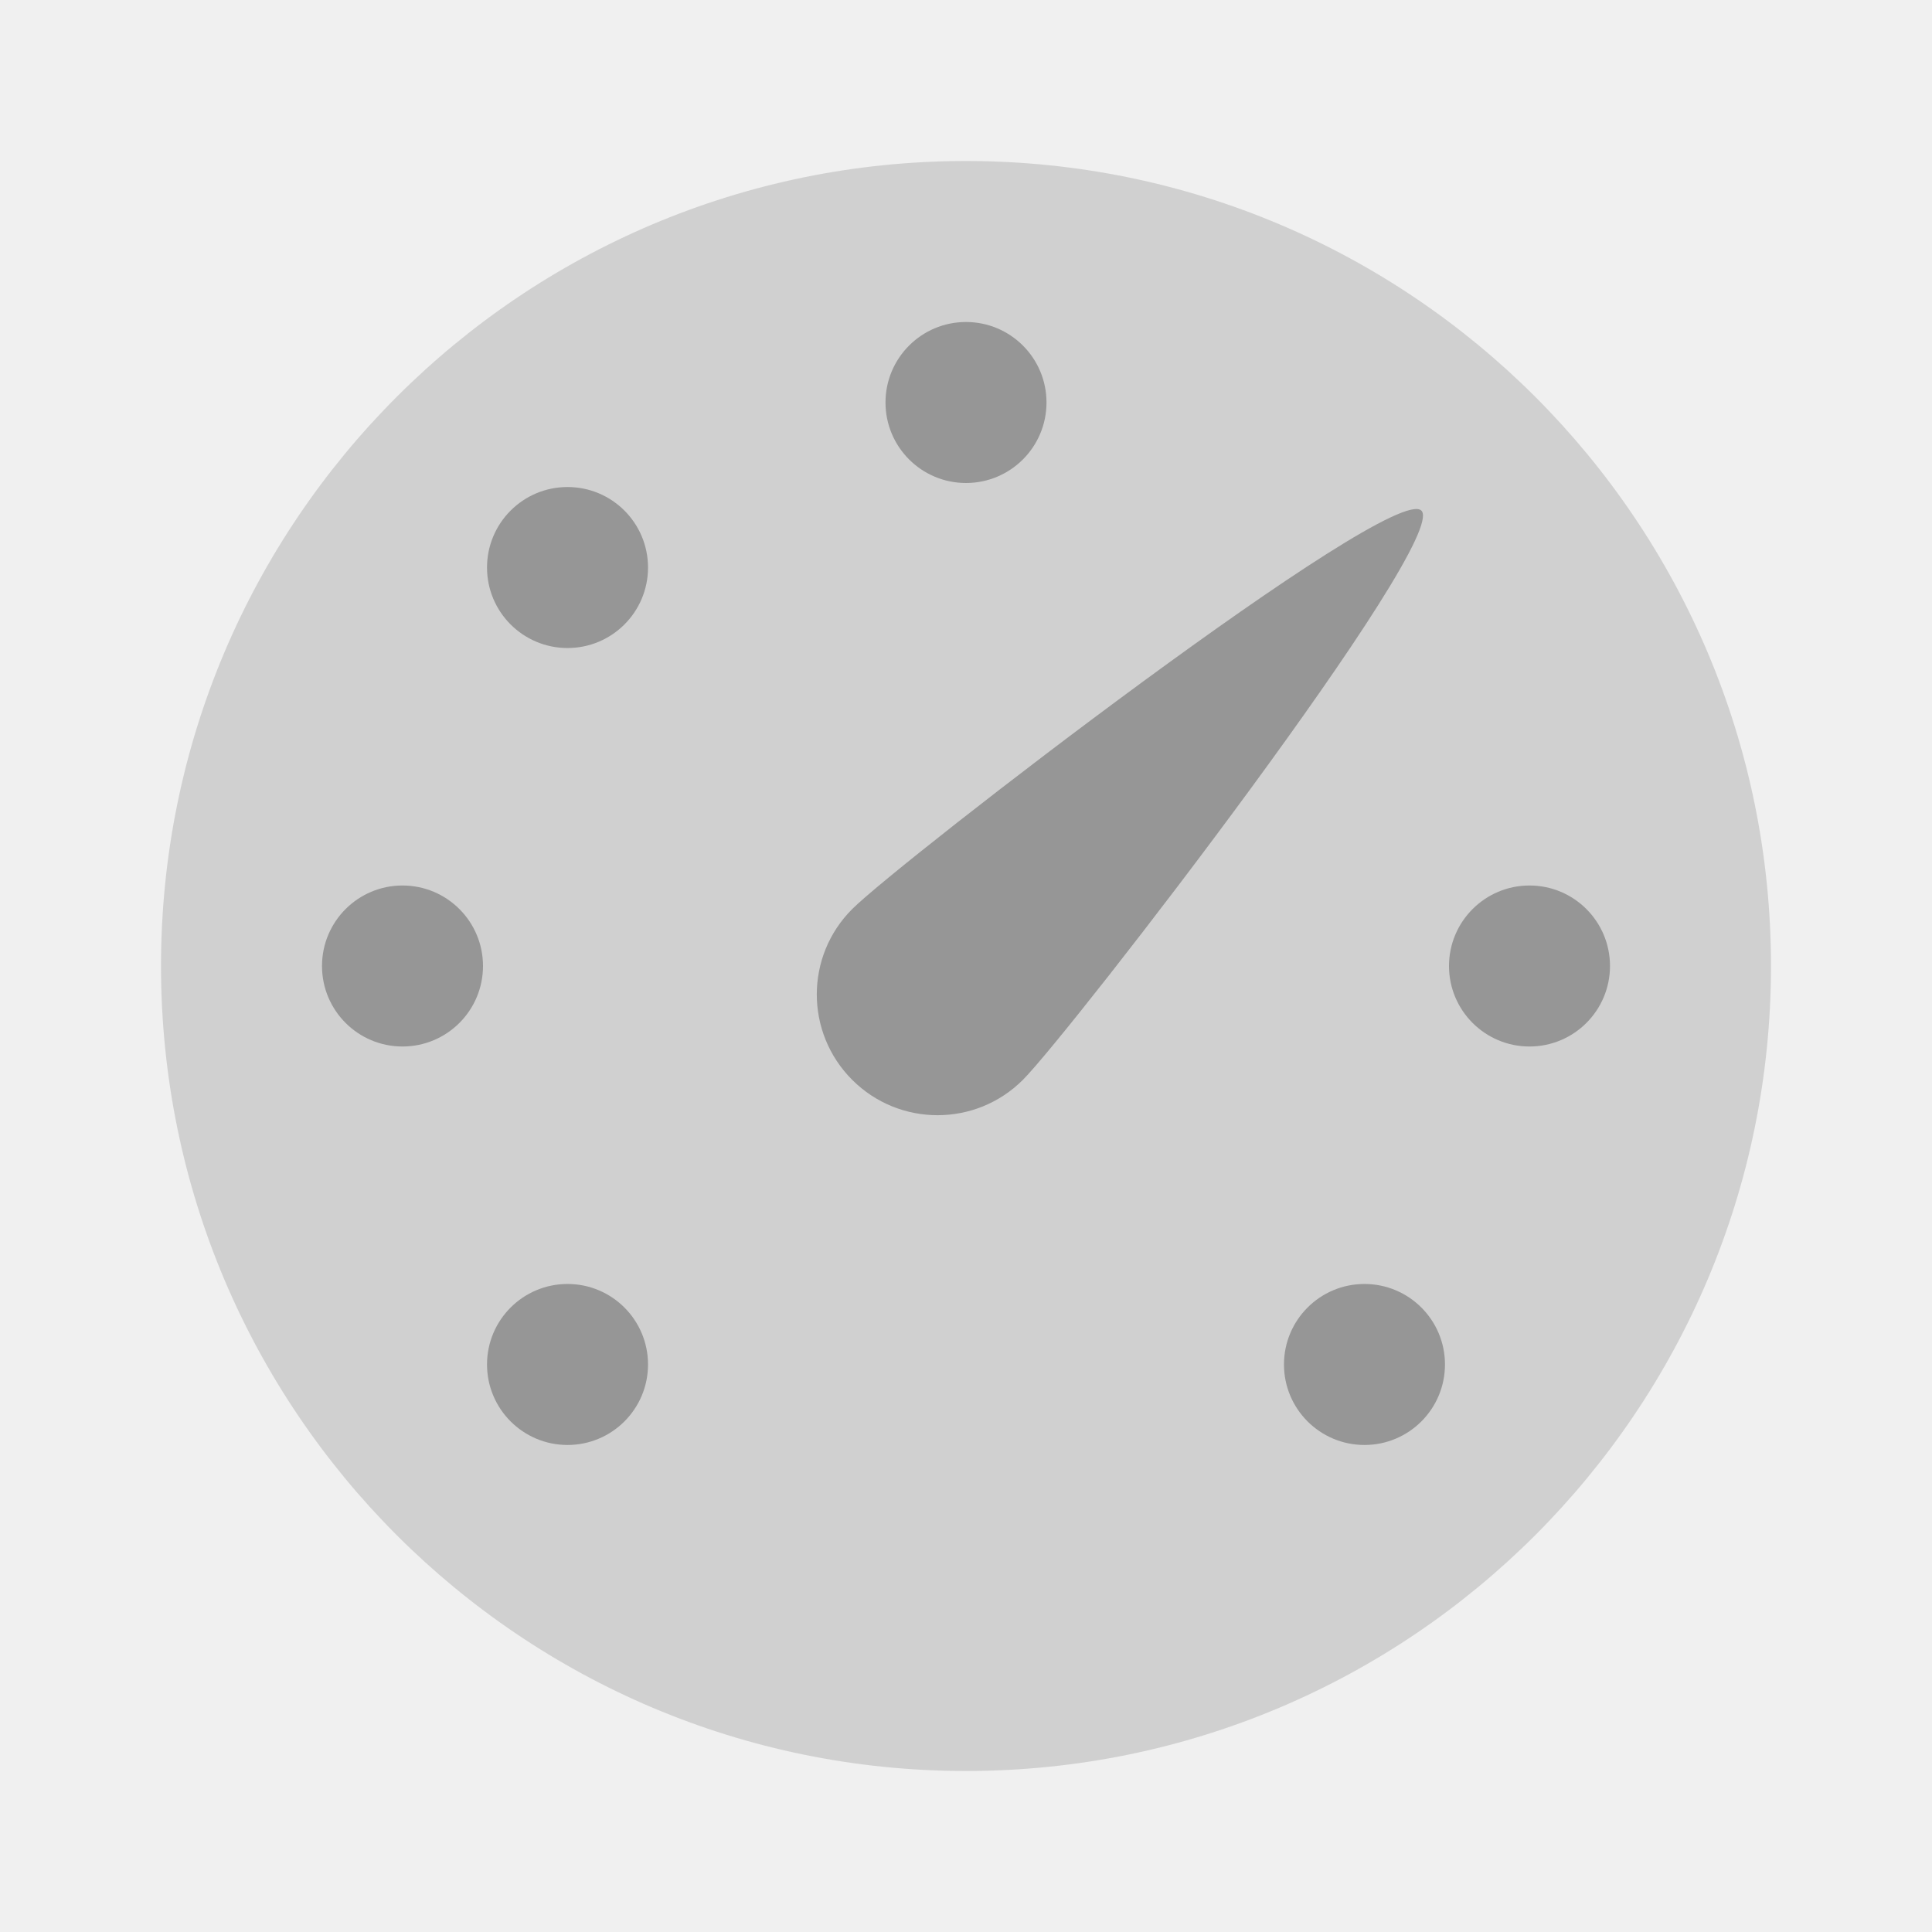
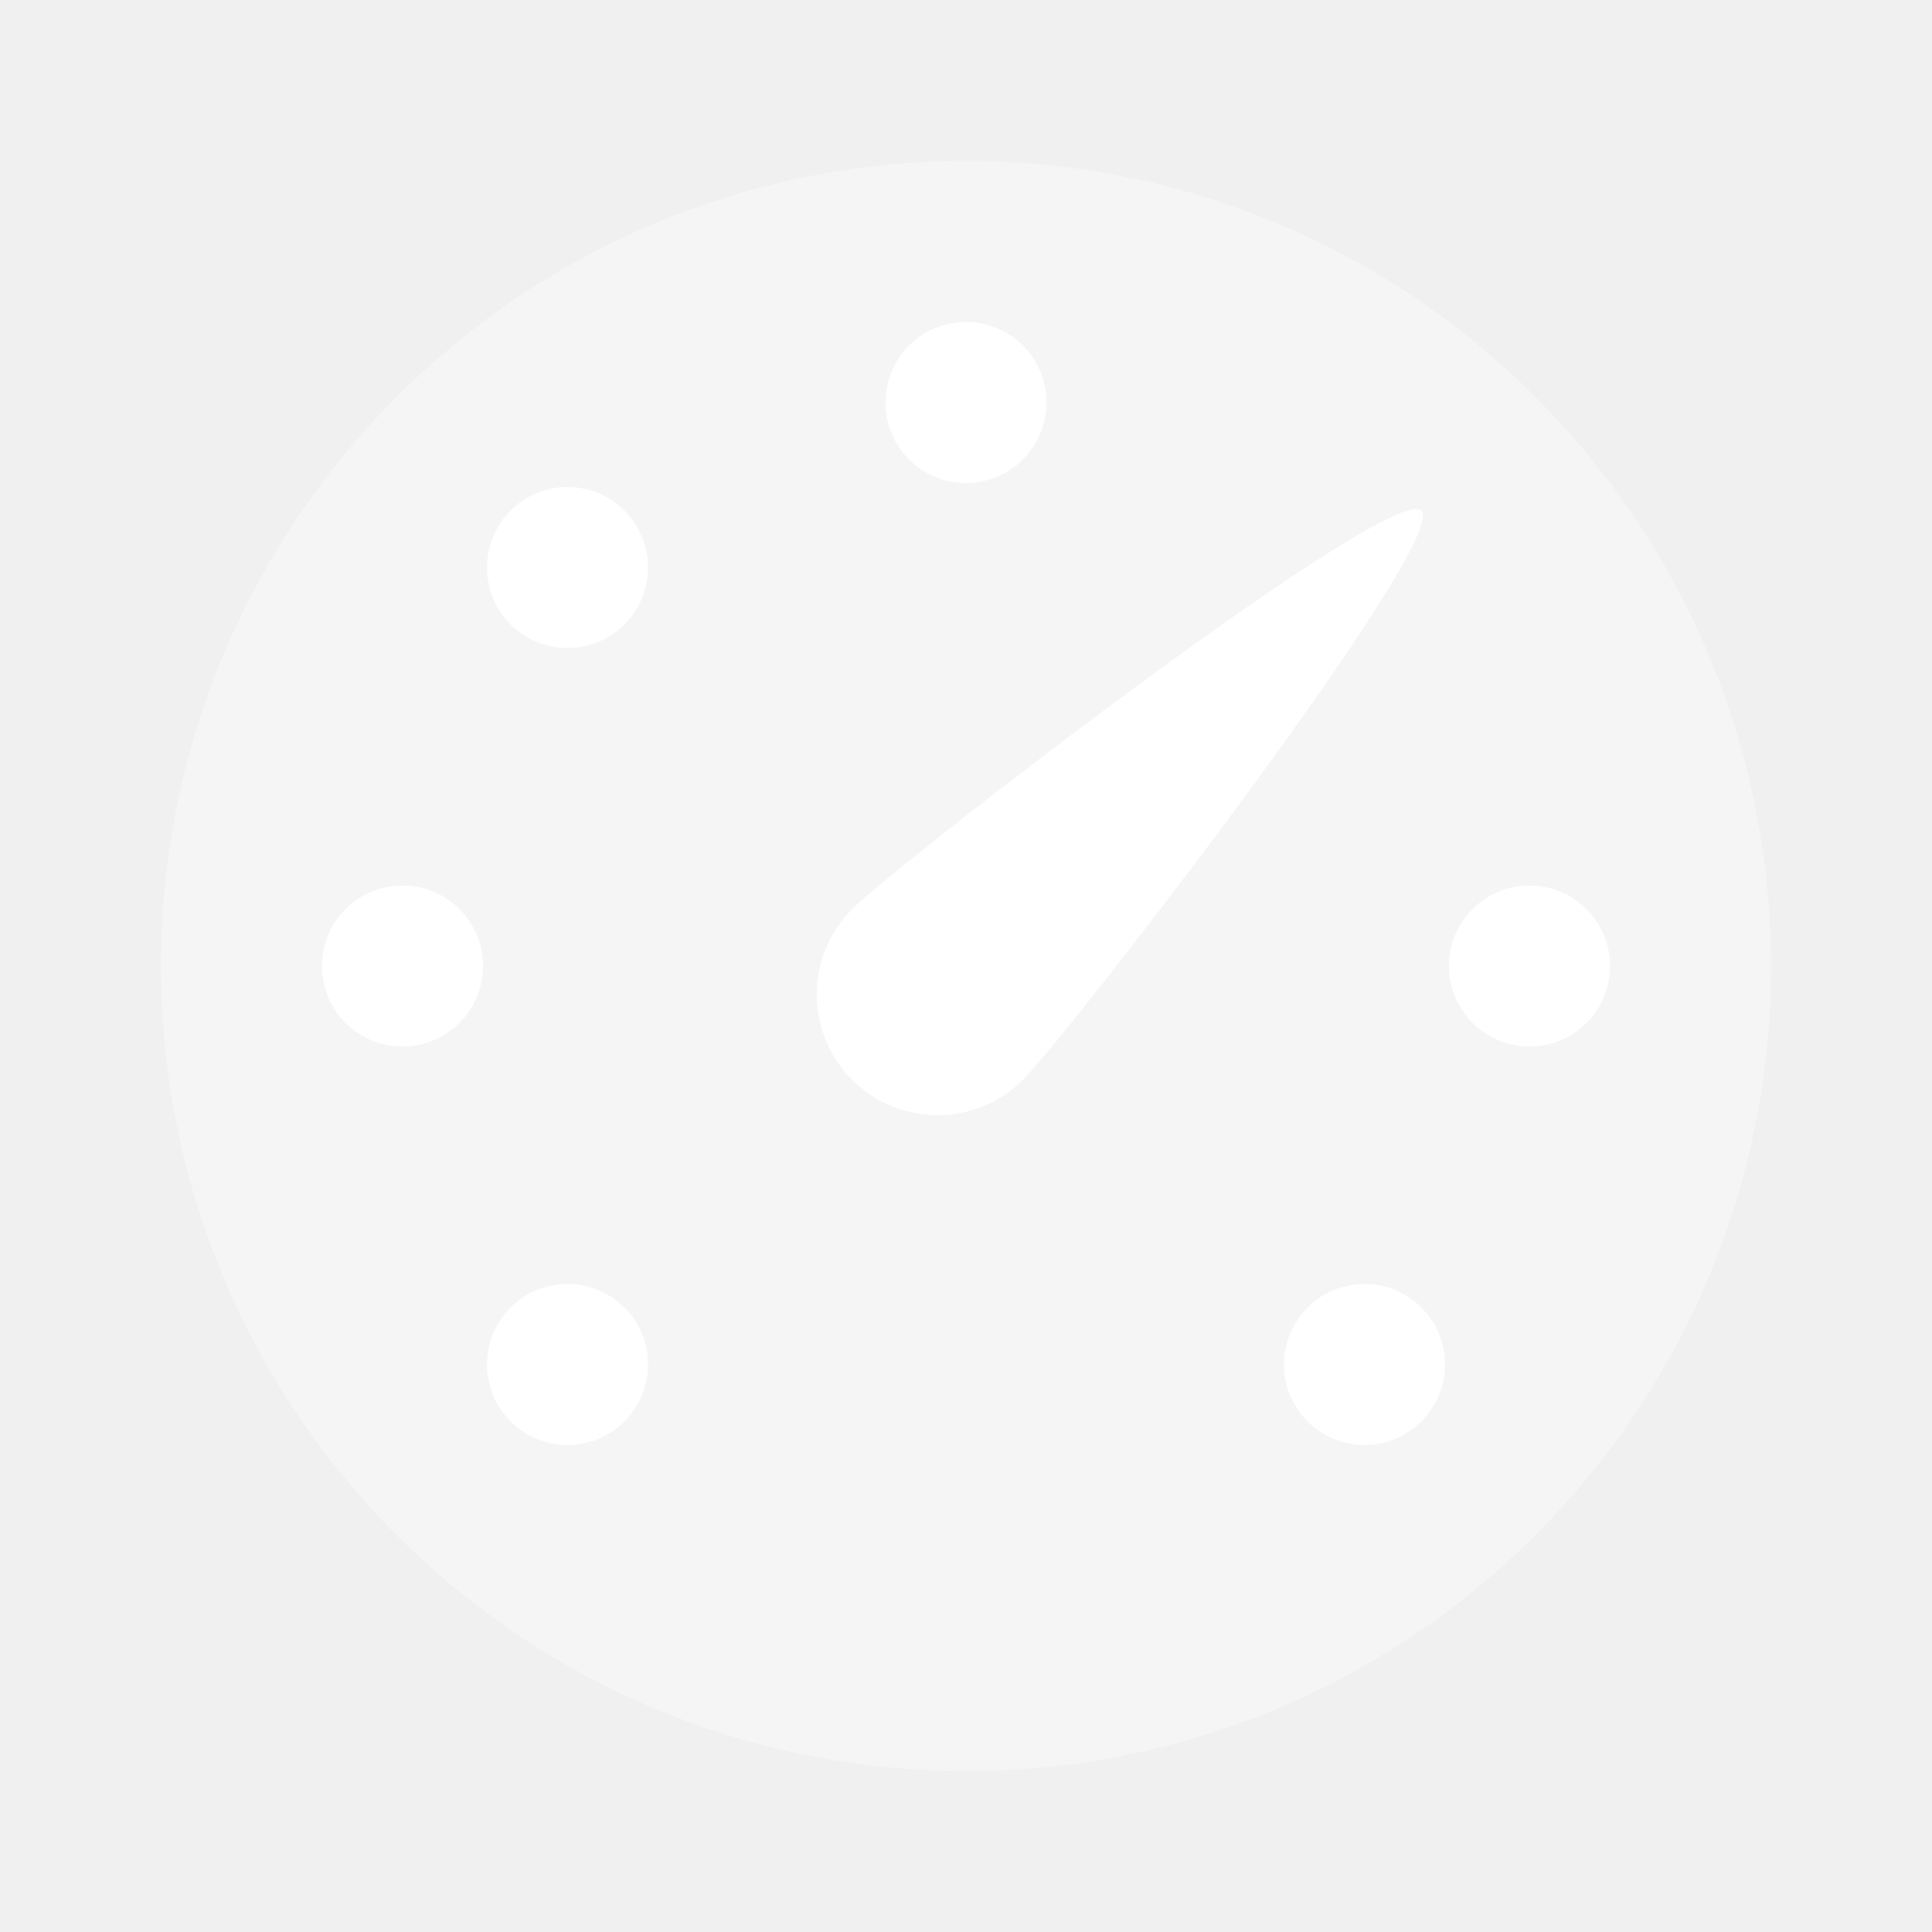
<svg xmlns="http://www.w3.org/2000/svg" viewBox="0 0 24 24">
-   <circle cx="12" cy="12" r="10" opacity=".35" fill="#969696" />
-   <circle cx="12" cy="5" r="1" fill="#969696" />
-   <circle cx="19" cy="12" r="1" fill="#969696" />
-   <path d="M10.586,13.414c-0.586-0.586-0.586-1.536,0-2.121c0.586-0.586,6.708-5.313,7.071-4.95c0.363,0.363-4.364,6.485-4.95,7.071C12.121,14,11.172,14,10.586,13.414z" fill="#969696" />
-   <circle cx="5" cy="12" r="1" fill="#969696" />
-   <circle cx="7.05" cy="16.95" r="1" fill="#969696" />
-   <circle cx="16.95" cy="16.95" r="1" fill="#969696" />
-   <circle cx="7.05" cy="7.05" r="1" fill="#969696" />
+   <circle cx="12" cy="12" r="10" opacity=".35" fill="#ffffff" />
+   <circle cx="12" cy="5" r="1" fill="#ffffff" />
+   <circle cx="19" cy="12" r="1" fill="#ffffff" />
+   <path d="M10.586,13.414c-0.586-0.586-0.586-1.536,0-2.121c0.586-0.586,6.708-5.313,7.071-4.95c0.363,0.363-4.364,6.485-4.95,7.071C12.121,14,11.172,14,10.586,13.414z" fill="#ffffff" />
+   <circle cx="5" cy="12" r="1" fill="#ffffff" />
+   <circle cx="7.05" cy="16.95" r="1" fill="#ffffff" />
+   <circle cx="16.95" cy="16.95" r="1" fill="#ffffff" />
+   <circle cx="7.05" cy="7.05" r="1" fill="#ffffff" />
</svg>
